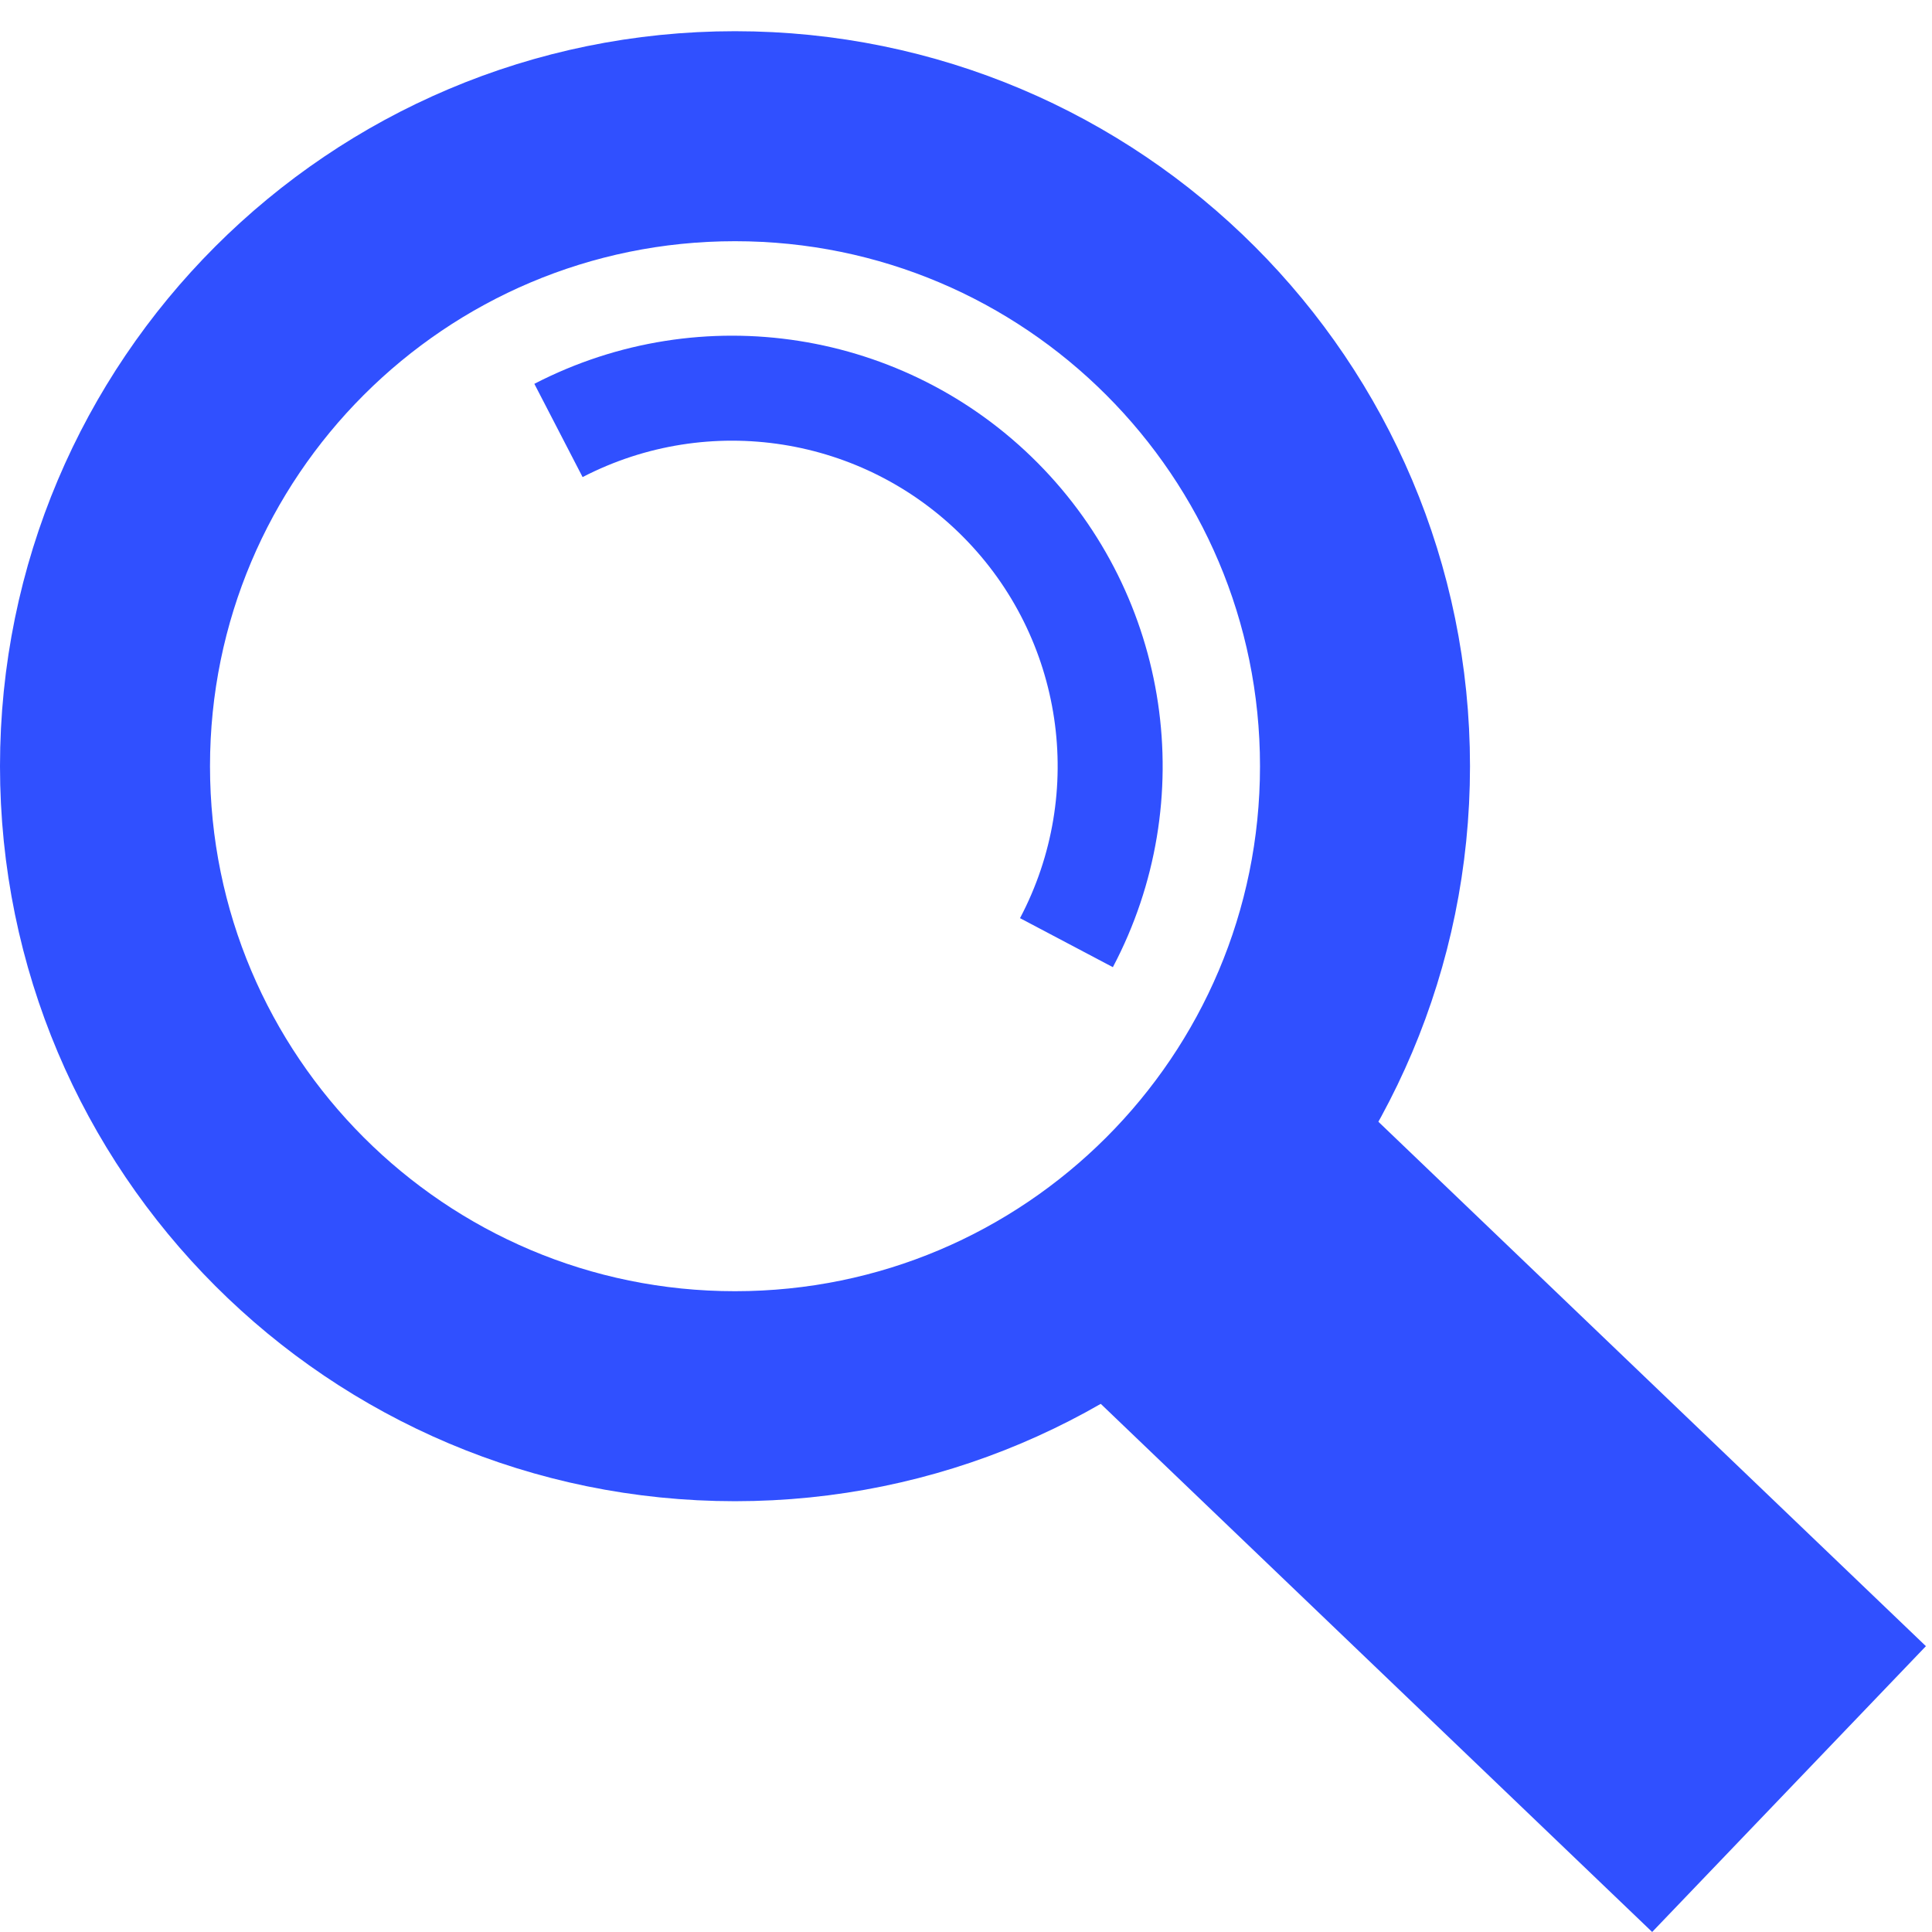
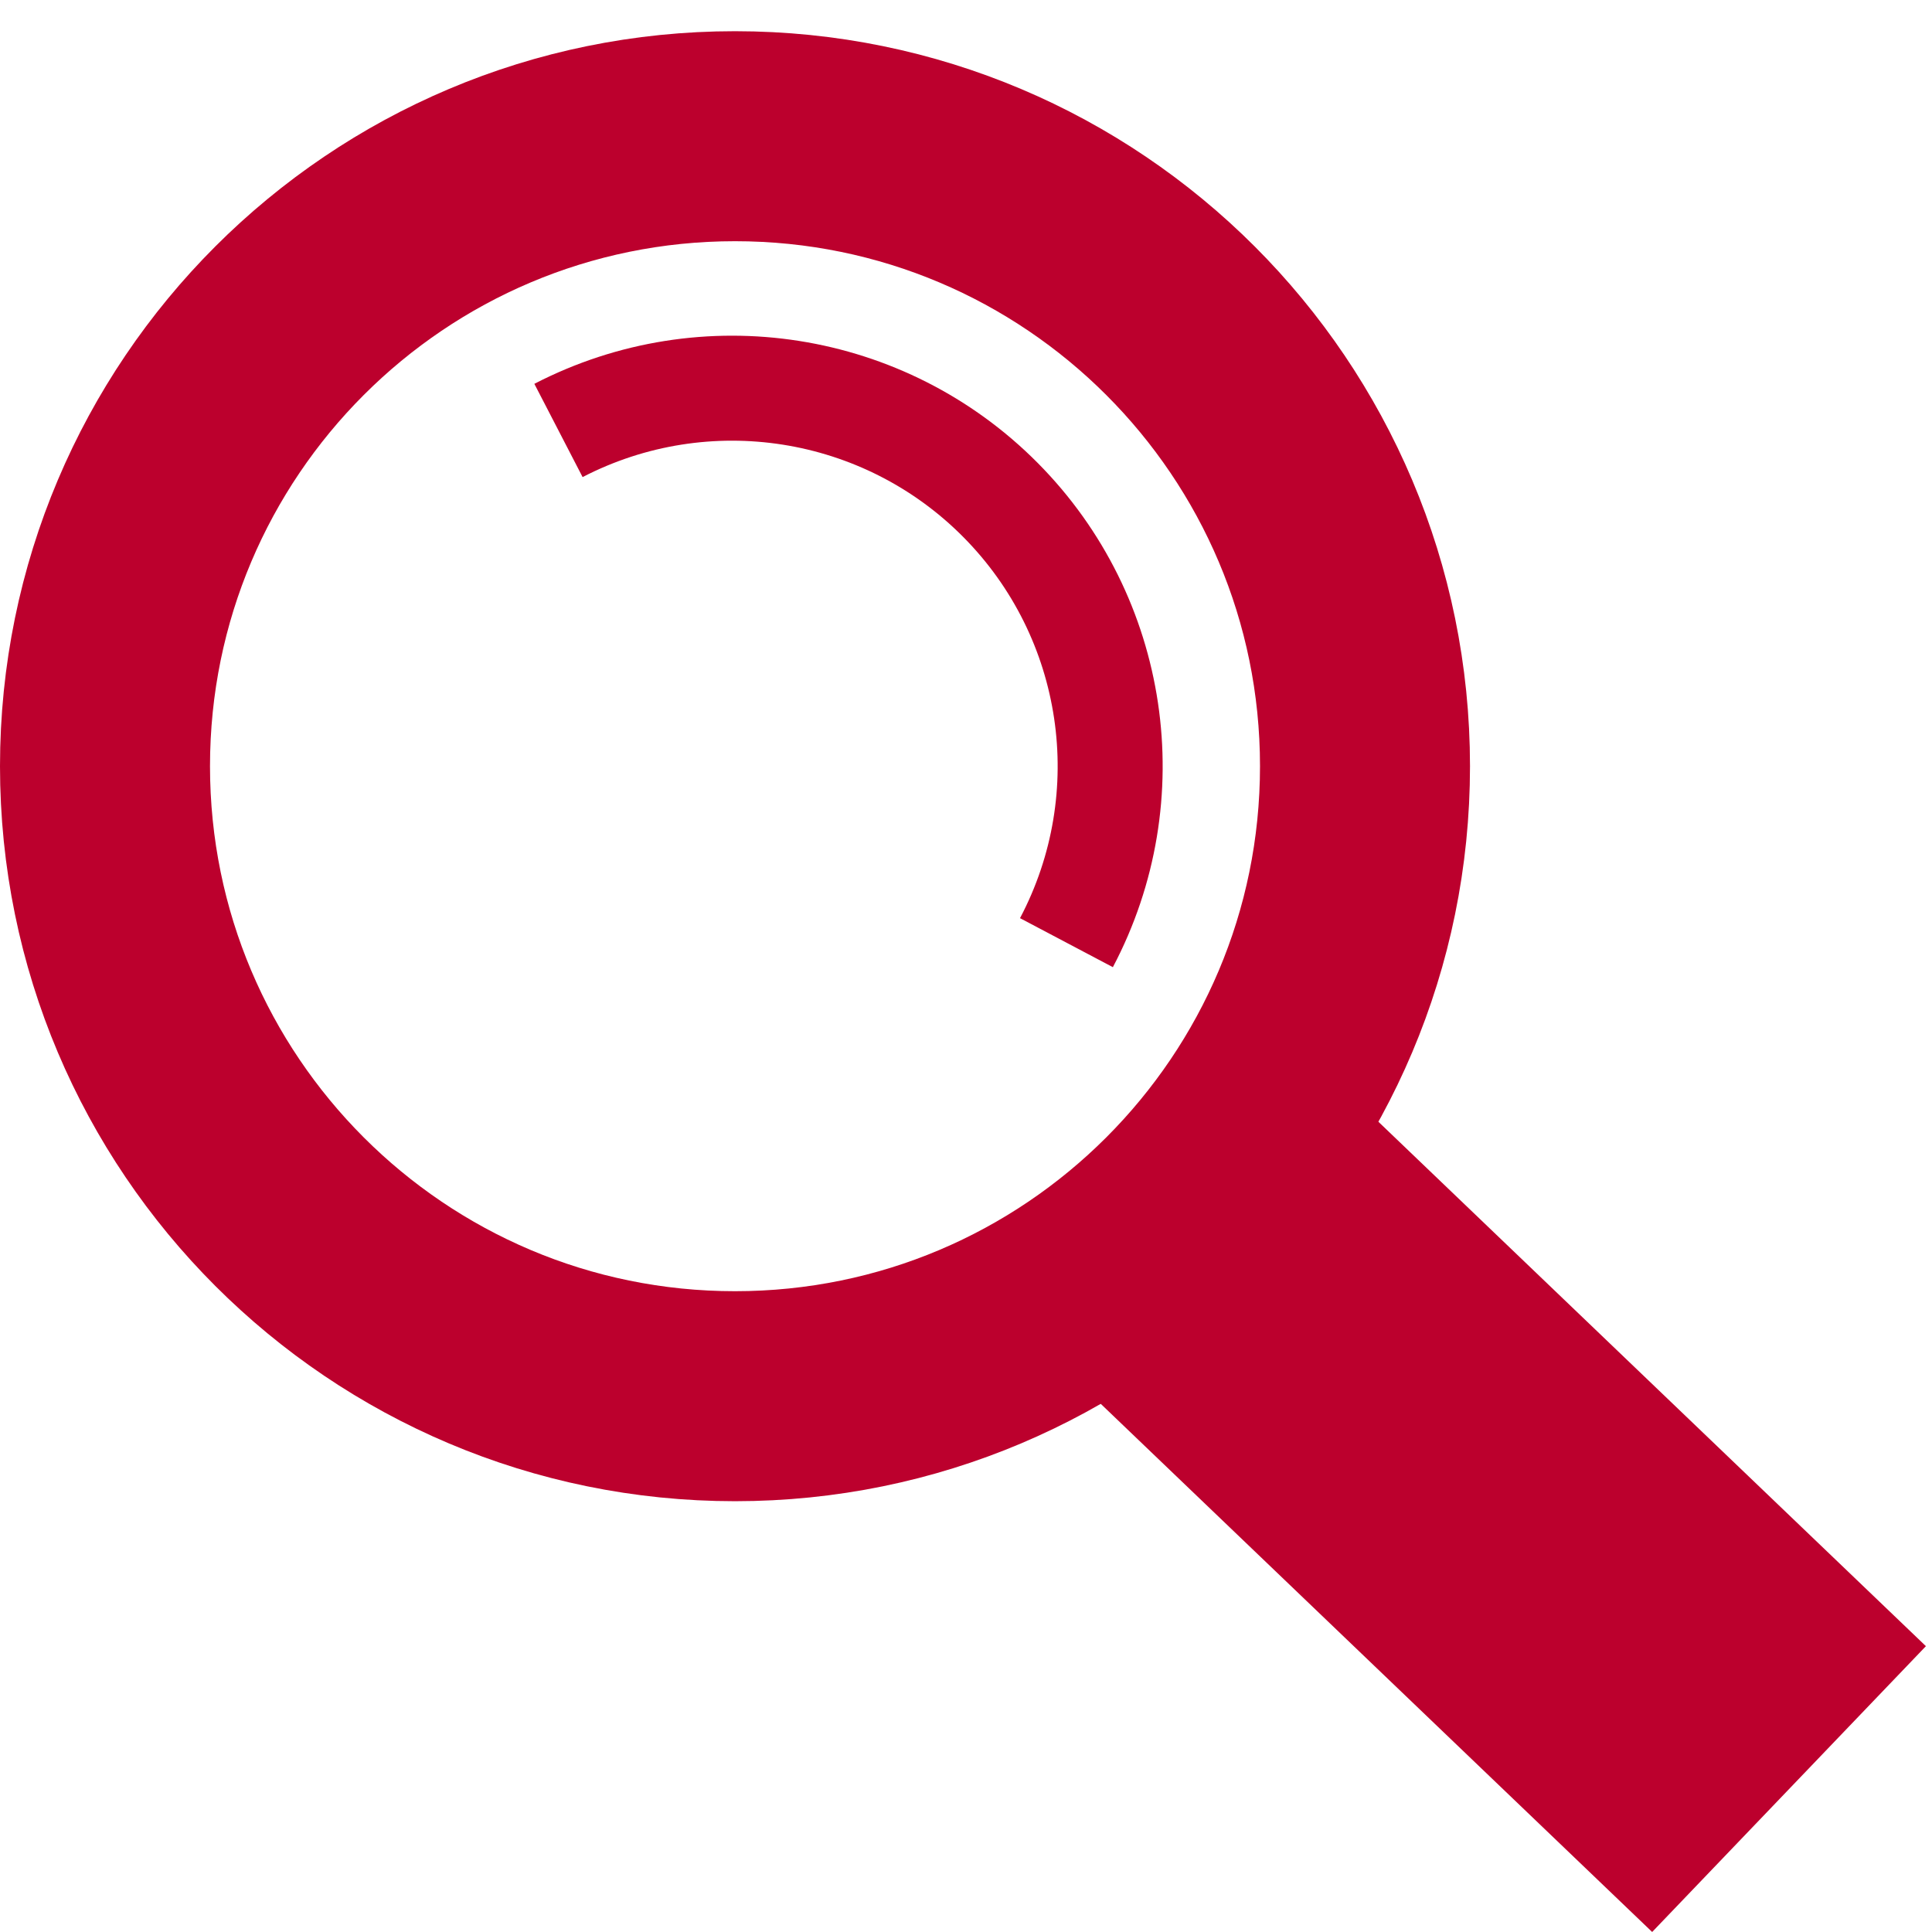
<svg xmlns="http://www.w3.org/2000/svg" width="92mm" height="92mm" viewBox="0 0 92 92">
  <g transform="translate(-40.921 -17.417)">
-     <circle cx="75.921" cy="53.903" r="30" fill="none" fill-opacity="1" stroke="#3050ff" stroke-width="10" stroke-miterlimit="4" stroke-dasharray="none" stroke-opacity="1" />
-     <path d="M67.515 37.915a18 18 0 0 1 21.051 3.313 18 18 0 0 1 3.138 21.078" fill="none" fill-opacity="1" stroke="#3050ff" stroke-width="5" stroke-miterlimit="4" stroke-dasharray="none" stroke-opacity="1" />
-     <rect width="18.846" height="39.963" x="3.706" y="122.09" ry="0" transform="rotate(-46.235)" opacity="1" fill="#3050ff" fill-opacity="1" stroke="none" stroke-width="8" stroke-miterlimit="4" stroke-dasharray="none" stroke-opacity="1" />
+     <circle cx="75.921" cy="53.903" r="30" fill="none" fill-opacity="1" stroke="#BC002D" stroke-width="10" stroke-miterlimit="4" stroke-dasharray="none" stroke-opacity="1" />
+     <path d="M67.515 37.915a18 18 0 0 1 21.051 3.313 18 18 0 0 1 3.138 21.078" fill="none" fill-opacity="1" stroke="#BC002D" stroke-width="5" stroke-miterlimit="4" stroke-dasharray="none" stroke-opacity="1" />
+     <rect width="18.846" height="39.963" x="3.706" y="122.09" ry="0" transform="rotate(-46.235)" opacity="1" fill="#BC002D" fill-opacity="1" stroke="none" stroke-width="8" stroke-miterlimit="4" stroke-dasharray="none" stroke-opacity="1" />
  </g>
</svg>
